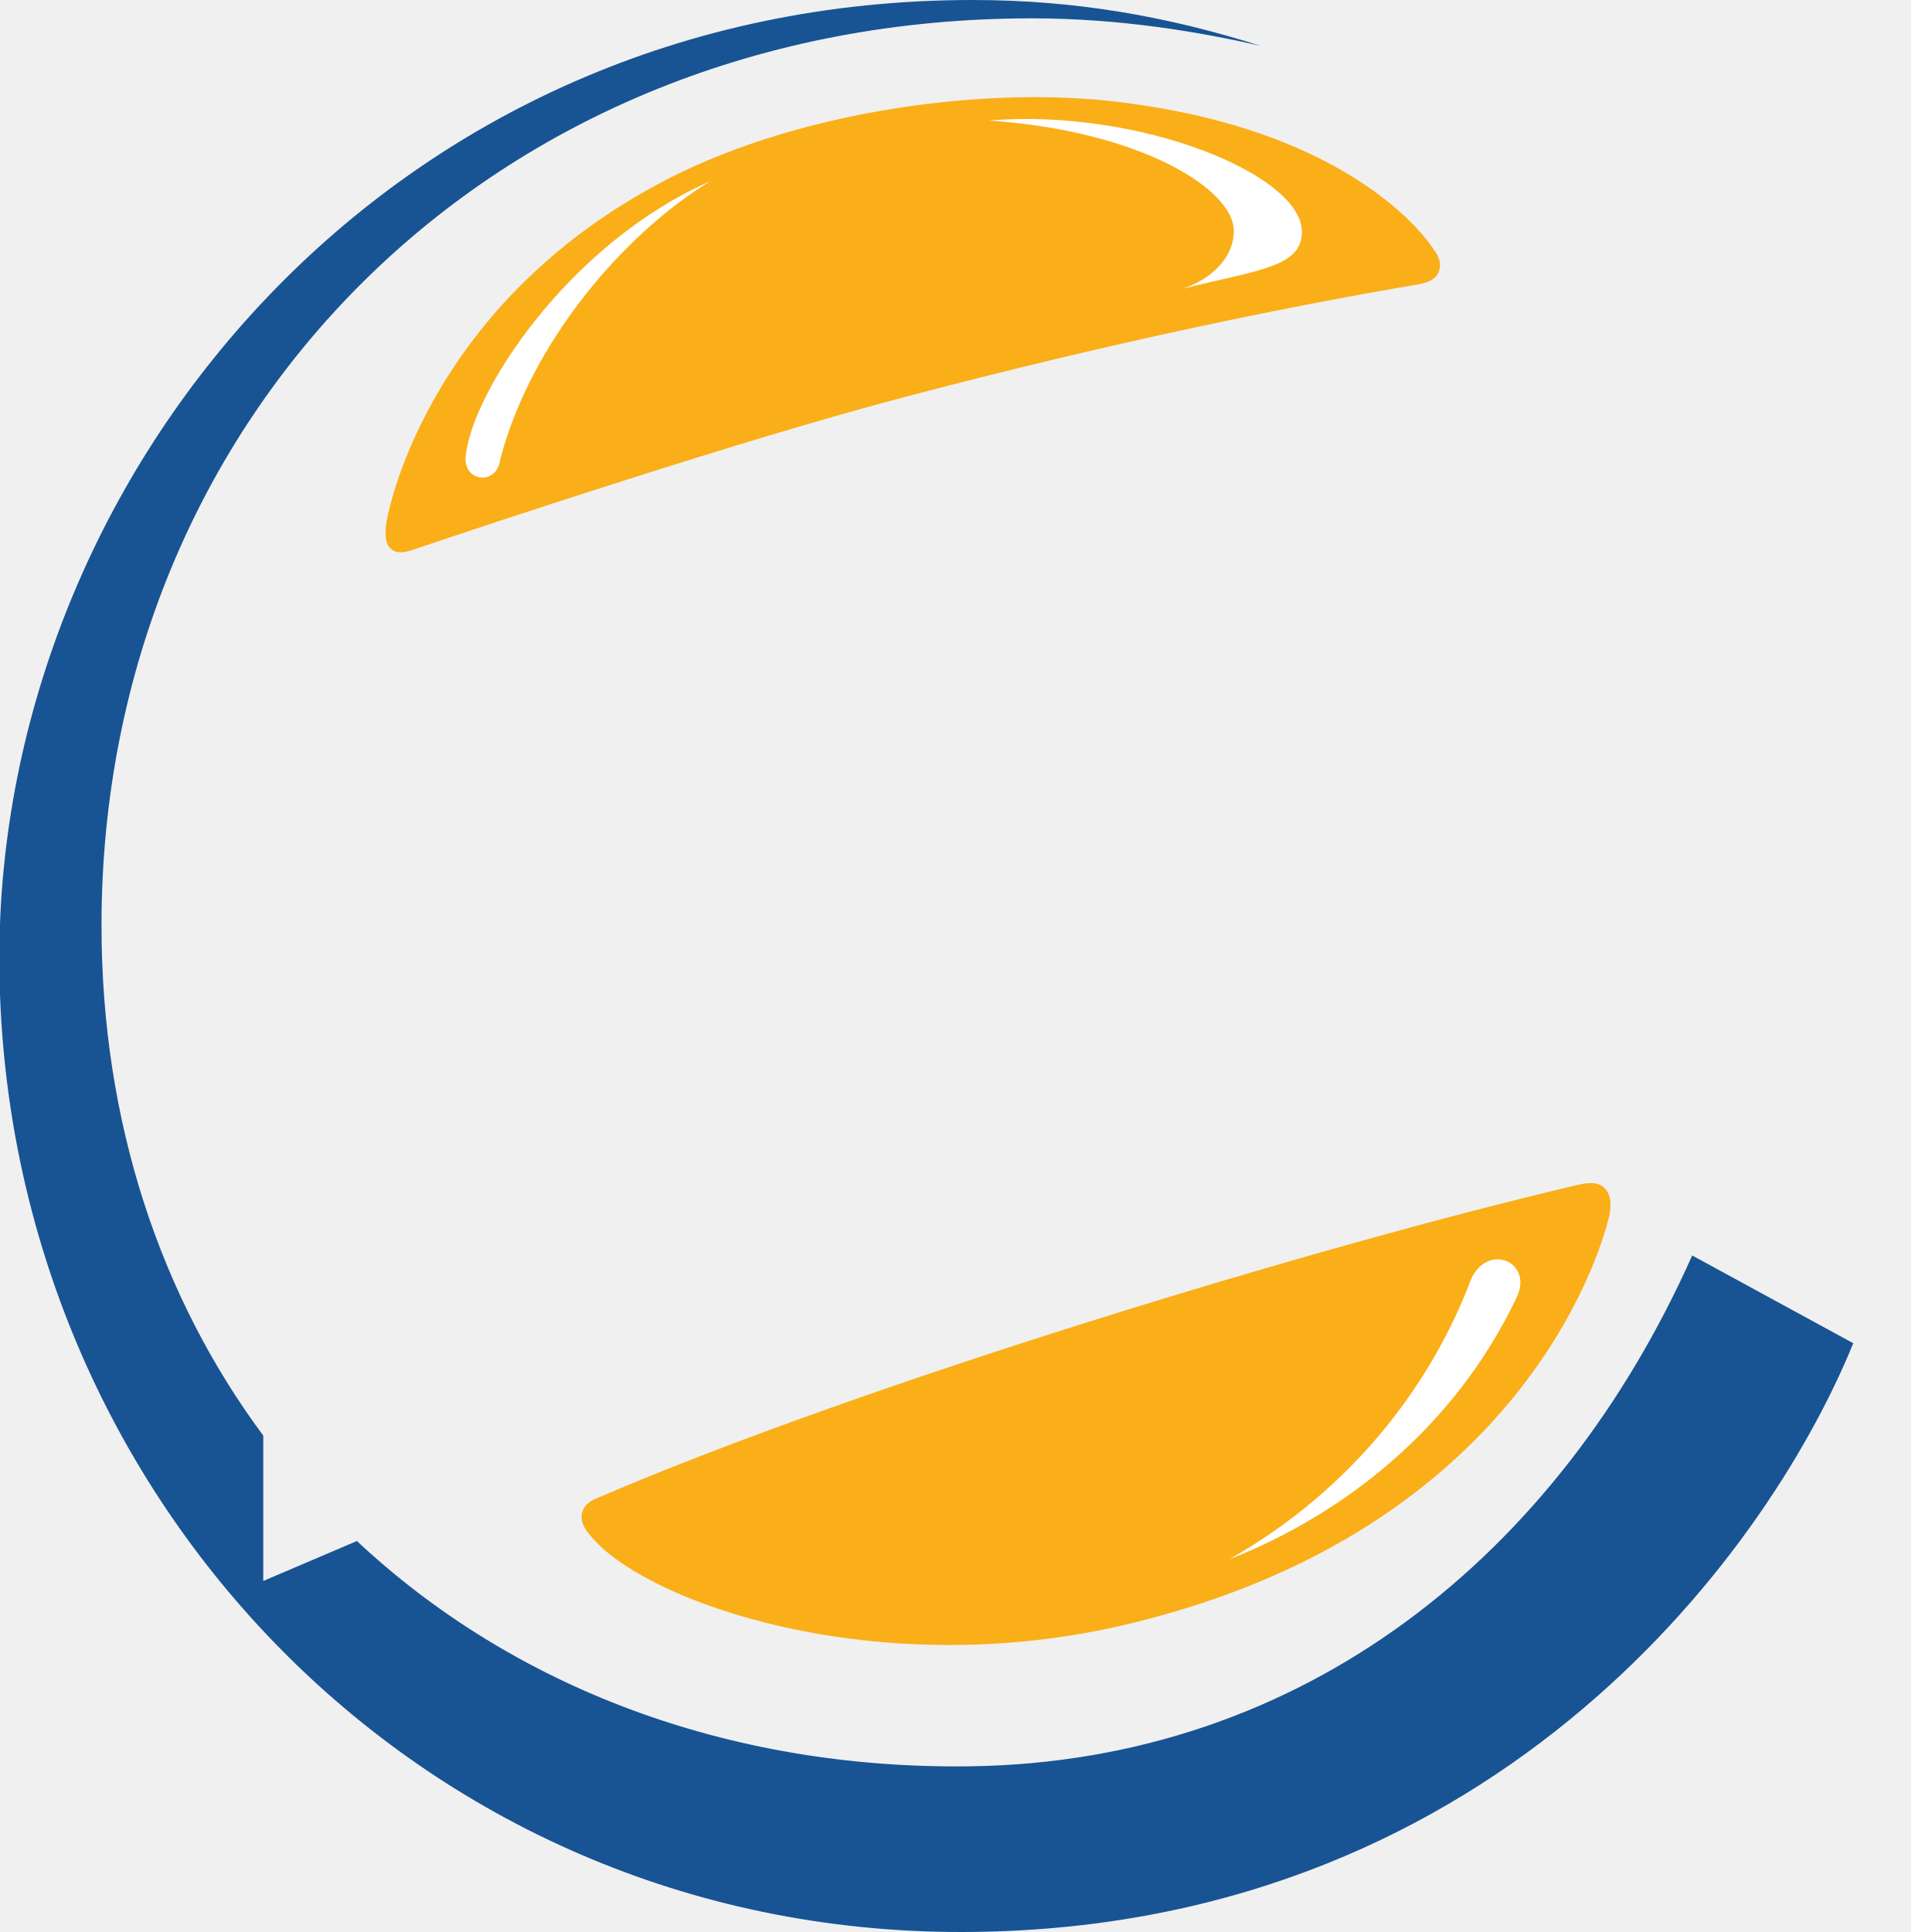
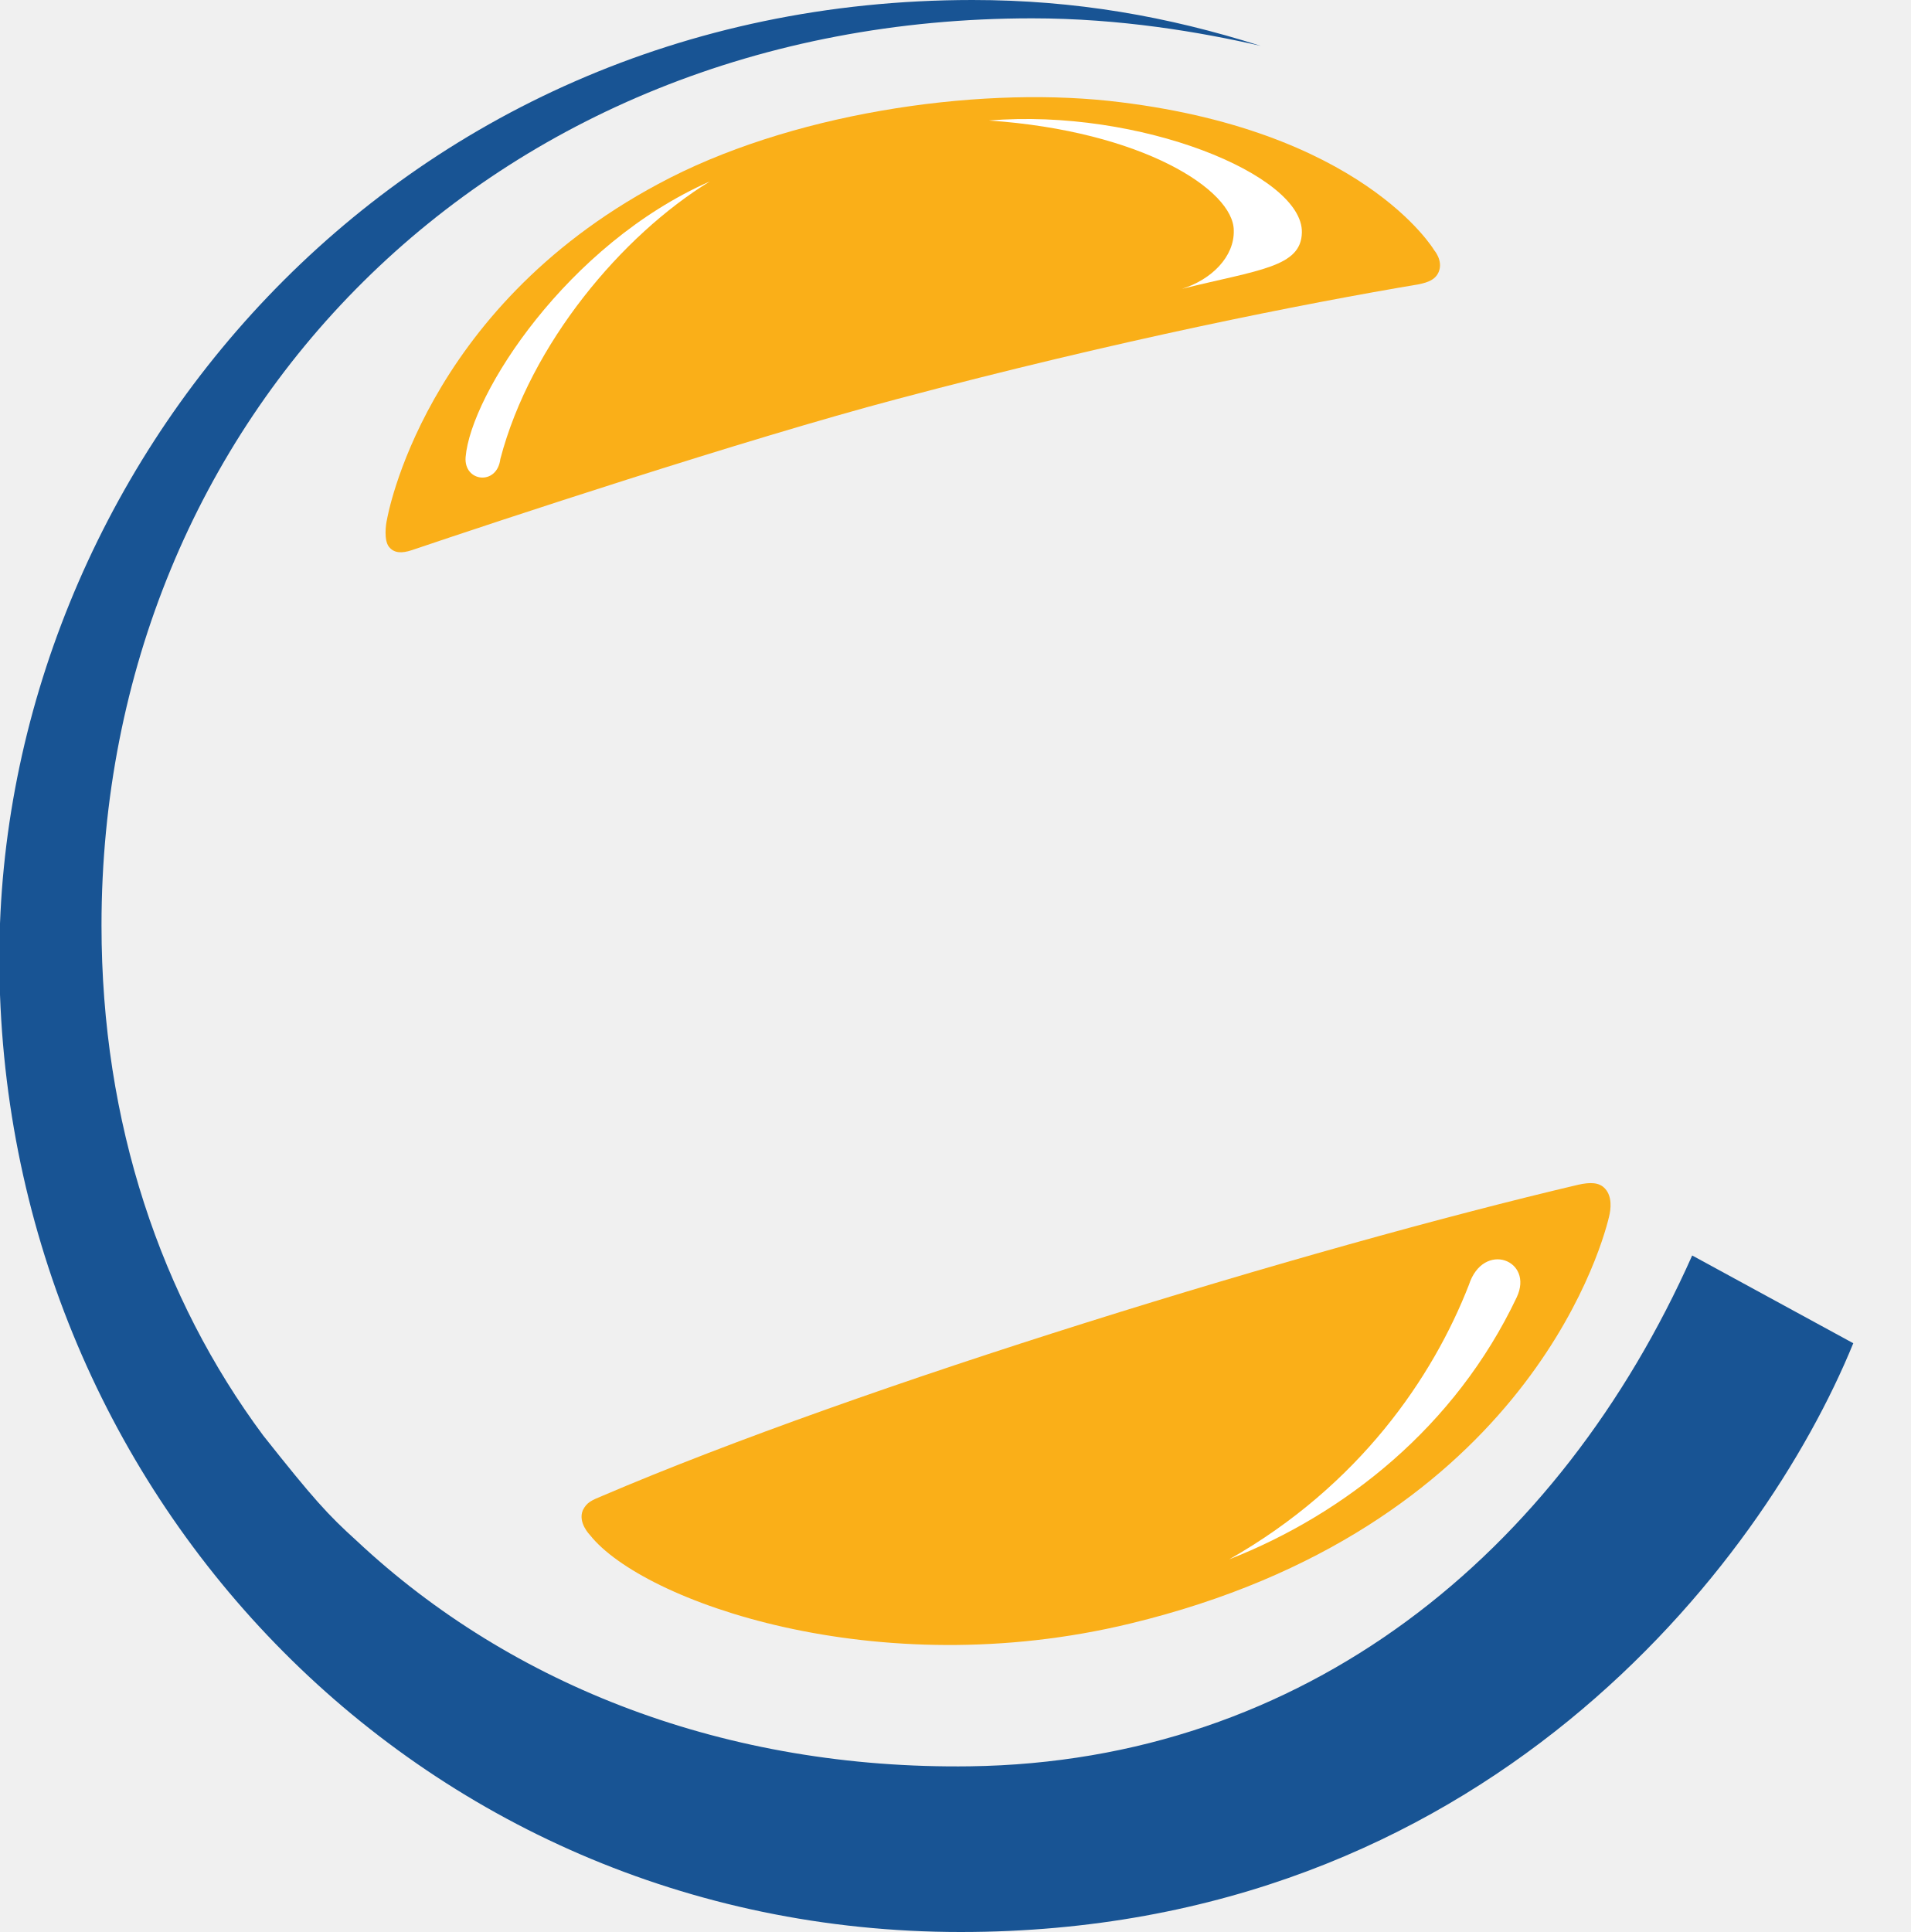
- <svg xmlns="http://www.w3.org/2000/svg" version="1.1" id="svg2200" x="0px" y="0px" viewBox="-98.5 -99.2 291.8 295" enable-background="new -98.5 -99.2 291.8 295" xml:space="preserve">
-   <path id="path11" fill="#FAAF18" d="M121.2-57.7c0.7-1.7-0.7-3.3-0.7-3.3s-11-18.6-49.7-22.8  c-20.8-2.2-49,2-68.8,12.7C-34-51.8-39.4-19.9-39.4-19.9c-0.2,0.8-0.5,3.2,0.3,4.2c0.8,1,2,1,3.5,0.5c12.7-4.3,50.4-16.8,74.2-23.1  c33.9-9,61.8-14.5,79.6-17.5C119.6-56.1,120.7-56.5,121.2-57.7" />
-   <path id="path13" fill="#185494" d="M159.9,92.5c-20.3,45.6-59.2,77.3-110.3,78  C12.5,171-20.3,158.3-44,136.1l-14.3,6.1l0-22.2c-15.6-21-24.7-47.7-24.7-77.9c0-77.5,59.3-138.5,142.1-138.5  c13.5,0,25.7,2.1,34.9,4.2c-14.2-4.5-28.3-7-44-7c-88.8,0-148.6,72-148.6,146.3c0,80.9,63.5,148.7,146.8,148.7  c79.6,0,122.5-56.1,136.3-89.9L159.9,92.5" />
-   <path id="path23" fill="#FAAF18" d="M-9.5,131.4c-0.8,1.9,1.1,3.8,1.1,3.8  c8,10.1,43.7,22.9,82.5,13.5c59.2-14.3,71.7-56.2,73.1-62.1c0.3-1.2,0.5-3.1-0.6-4.3c-0.9-1-2.3-1-4.1-0.6  C101.3,91.4,33,112.3-6.5,129.2C-8.2,129.9-8.9,130.2-9.5,131.4" />
-   <path id="path37" fill="#FFFFFF" d="M9.9-71.5C-11.9-61.9-26.6-39-27.4-29.4  c-0.3,3.8,4.8,4.4,5.3,0.3C-17.5-46.7-3.5-63.3,9.9-71.5" />
-   <path id="path39" fill="#FFFFFF" d="M82-55.1c11.7-2.9,18.2-3.3,18.3-8.6  c0.2-8.8-24.8-19-47.8-17.1c23.4,1.6,37.4,10.6,37.4,16.8C90-60,86.5-56.5,82-55.1" />
-   <path id="path41" fill="#FFFFFF" d="M89.2,138.9c17.6-6.9,34.5-20.2,43.9-40  c2.7-5.7-5.1-8.7-7.3-1.9C120.3,111.1,109.1,127.6,89.2,138.9" />
+ <svg xmlns="http://www.w3.org/2000/svg" xml:space="preserve" enable-background="new -98.5 -99.2 291.8 295" viewBox="-98.5 -99.2 291.8 295" y="0px" x="0px" id="svg2200" version="1.1">
+   <defs id="defs18" />
+   <path d="M121.2-57.7c0.7-1.7-0.7-3.3-0.7-3.3s-11-18.6-49.7-22.8  c-20.8-2.2-49,2-68.8,12.7C-34-51.8-39.4-19.9-39.4-19.9c-0.2,0.8-0.5,3.2,0.3,4.2c0.8,1,2,1,3.5,0.5c12.7-4.3,50.4-16.8,74.2-23.1  c33.9-9,61.8-14.5,79.6-17.5C119.6-56.1,120.7-56.5,121.2-57.7" fill="#FAAF18" id="path11" />
+   <path d="m 159.9,92.5 c -20.3,45.6 -59.2,77.3 -110.3,78 C 12.5,171 -20.3,158.3 -44,136.1 -48.453,132.077 -50.607,129.703 -58.3,120 -73.9,99 -83,72.3 -83,42.1 c 0,-77.5 59.3,-138.5 142.1,-138.5 13.5,0 25.7,2.1 34.9,4.2 -14.2,-4.5 -28.3,-7 -44,-7 -88.8,0 -148.6,72 -148.6,146.3 0,80.9 63.5,148.7 146.8,148.7 79.6,0 122.5,-56.1 136.3,-89.9 L 159.9,92.5" fill="#185494" id="path13" />
+   <path d="M-9.5,131.4c-0.8,1.9,1.1,3.8,1.1,3.8  c8,10.1,43.7,22.9,82.5,13.5c59.2-14.3,71.7-56.2,73.1-62.1c0.3-1.2,0.5-3.1-0.6-4.3c-0.9-1-2.3-1-4.1-0.6  C101.3,91.4,33,112.3-6.5,129.2C-8.2,129.9-8.9,130.2-9.5,131.4" fill="#FAAF18" id="path23" />
+   <path d="M9.9-71.5C-11.9-61.9-26.6-39-27.4-29.4  c-0.3,3.8,4.8,4.4,5.3,0.3C-17.5-46.7-3.5-63.3,9.9-71.5" fill="#FFFFFF" id="path37" />
+   <path d="M82-55.1c11.7-2.9,18.2-3.3,18.3-8.6  c0.2-8.8-24.8-19-47.8-17.1c23.4,1.6,37.4,10.6,37.4,16.8C90-60,86.5-56.5,82-55.1" fill="#FFFFFF" id="path39" />
+   <path d="M89.2,138.9c17.6-6.9,34.5-20.2,43.9-40  c2.7-5.7-5.1-8.7-7.3-1.9C120.3,111.1,109.1,127.6,89.2,138.9" fill="#FFFFFF" id="path41" />
</svg>
